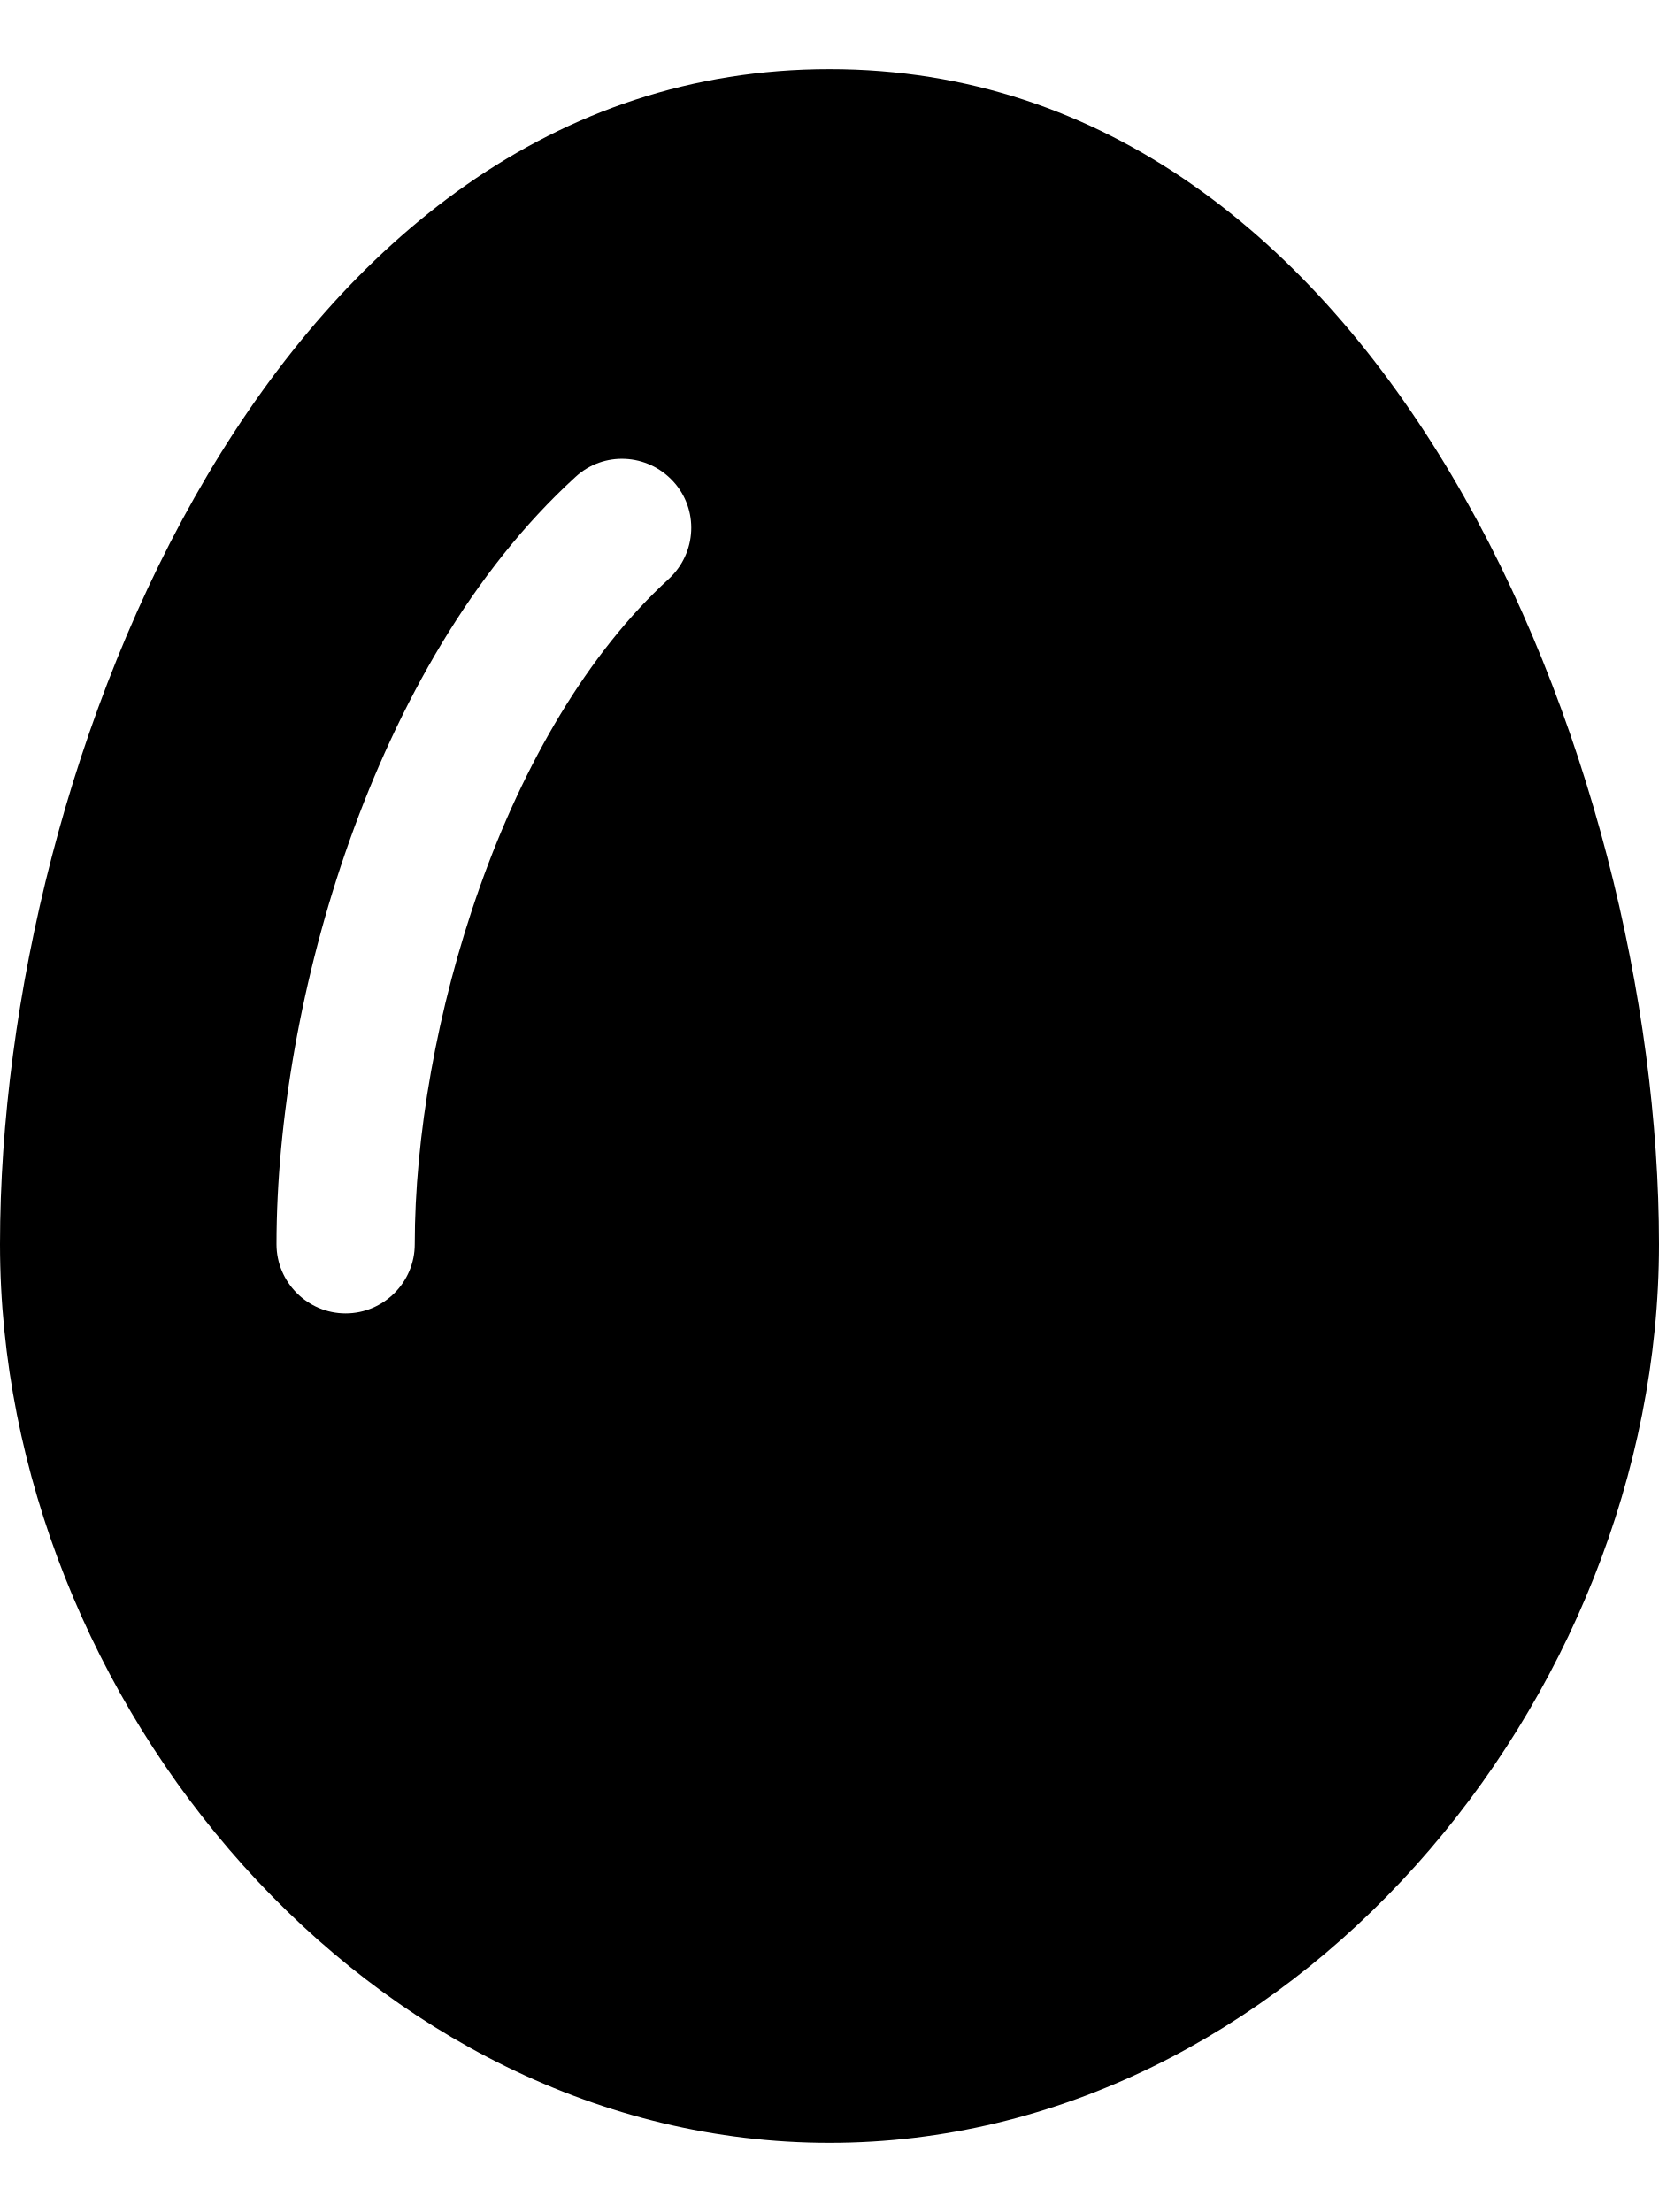
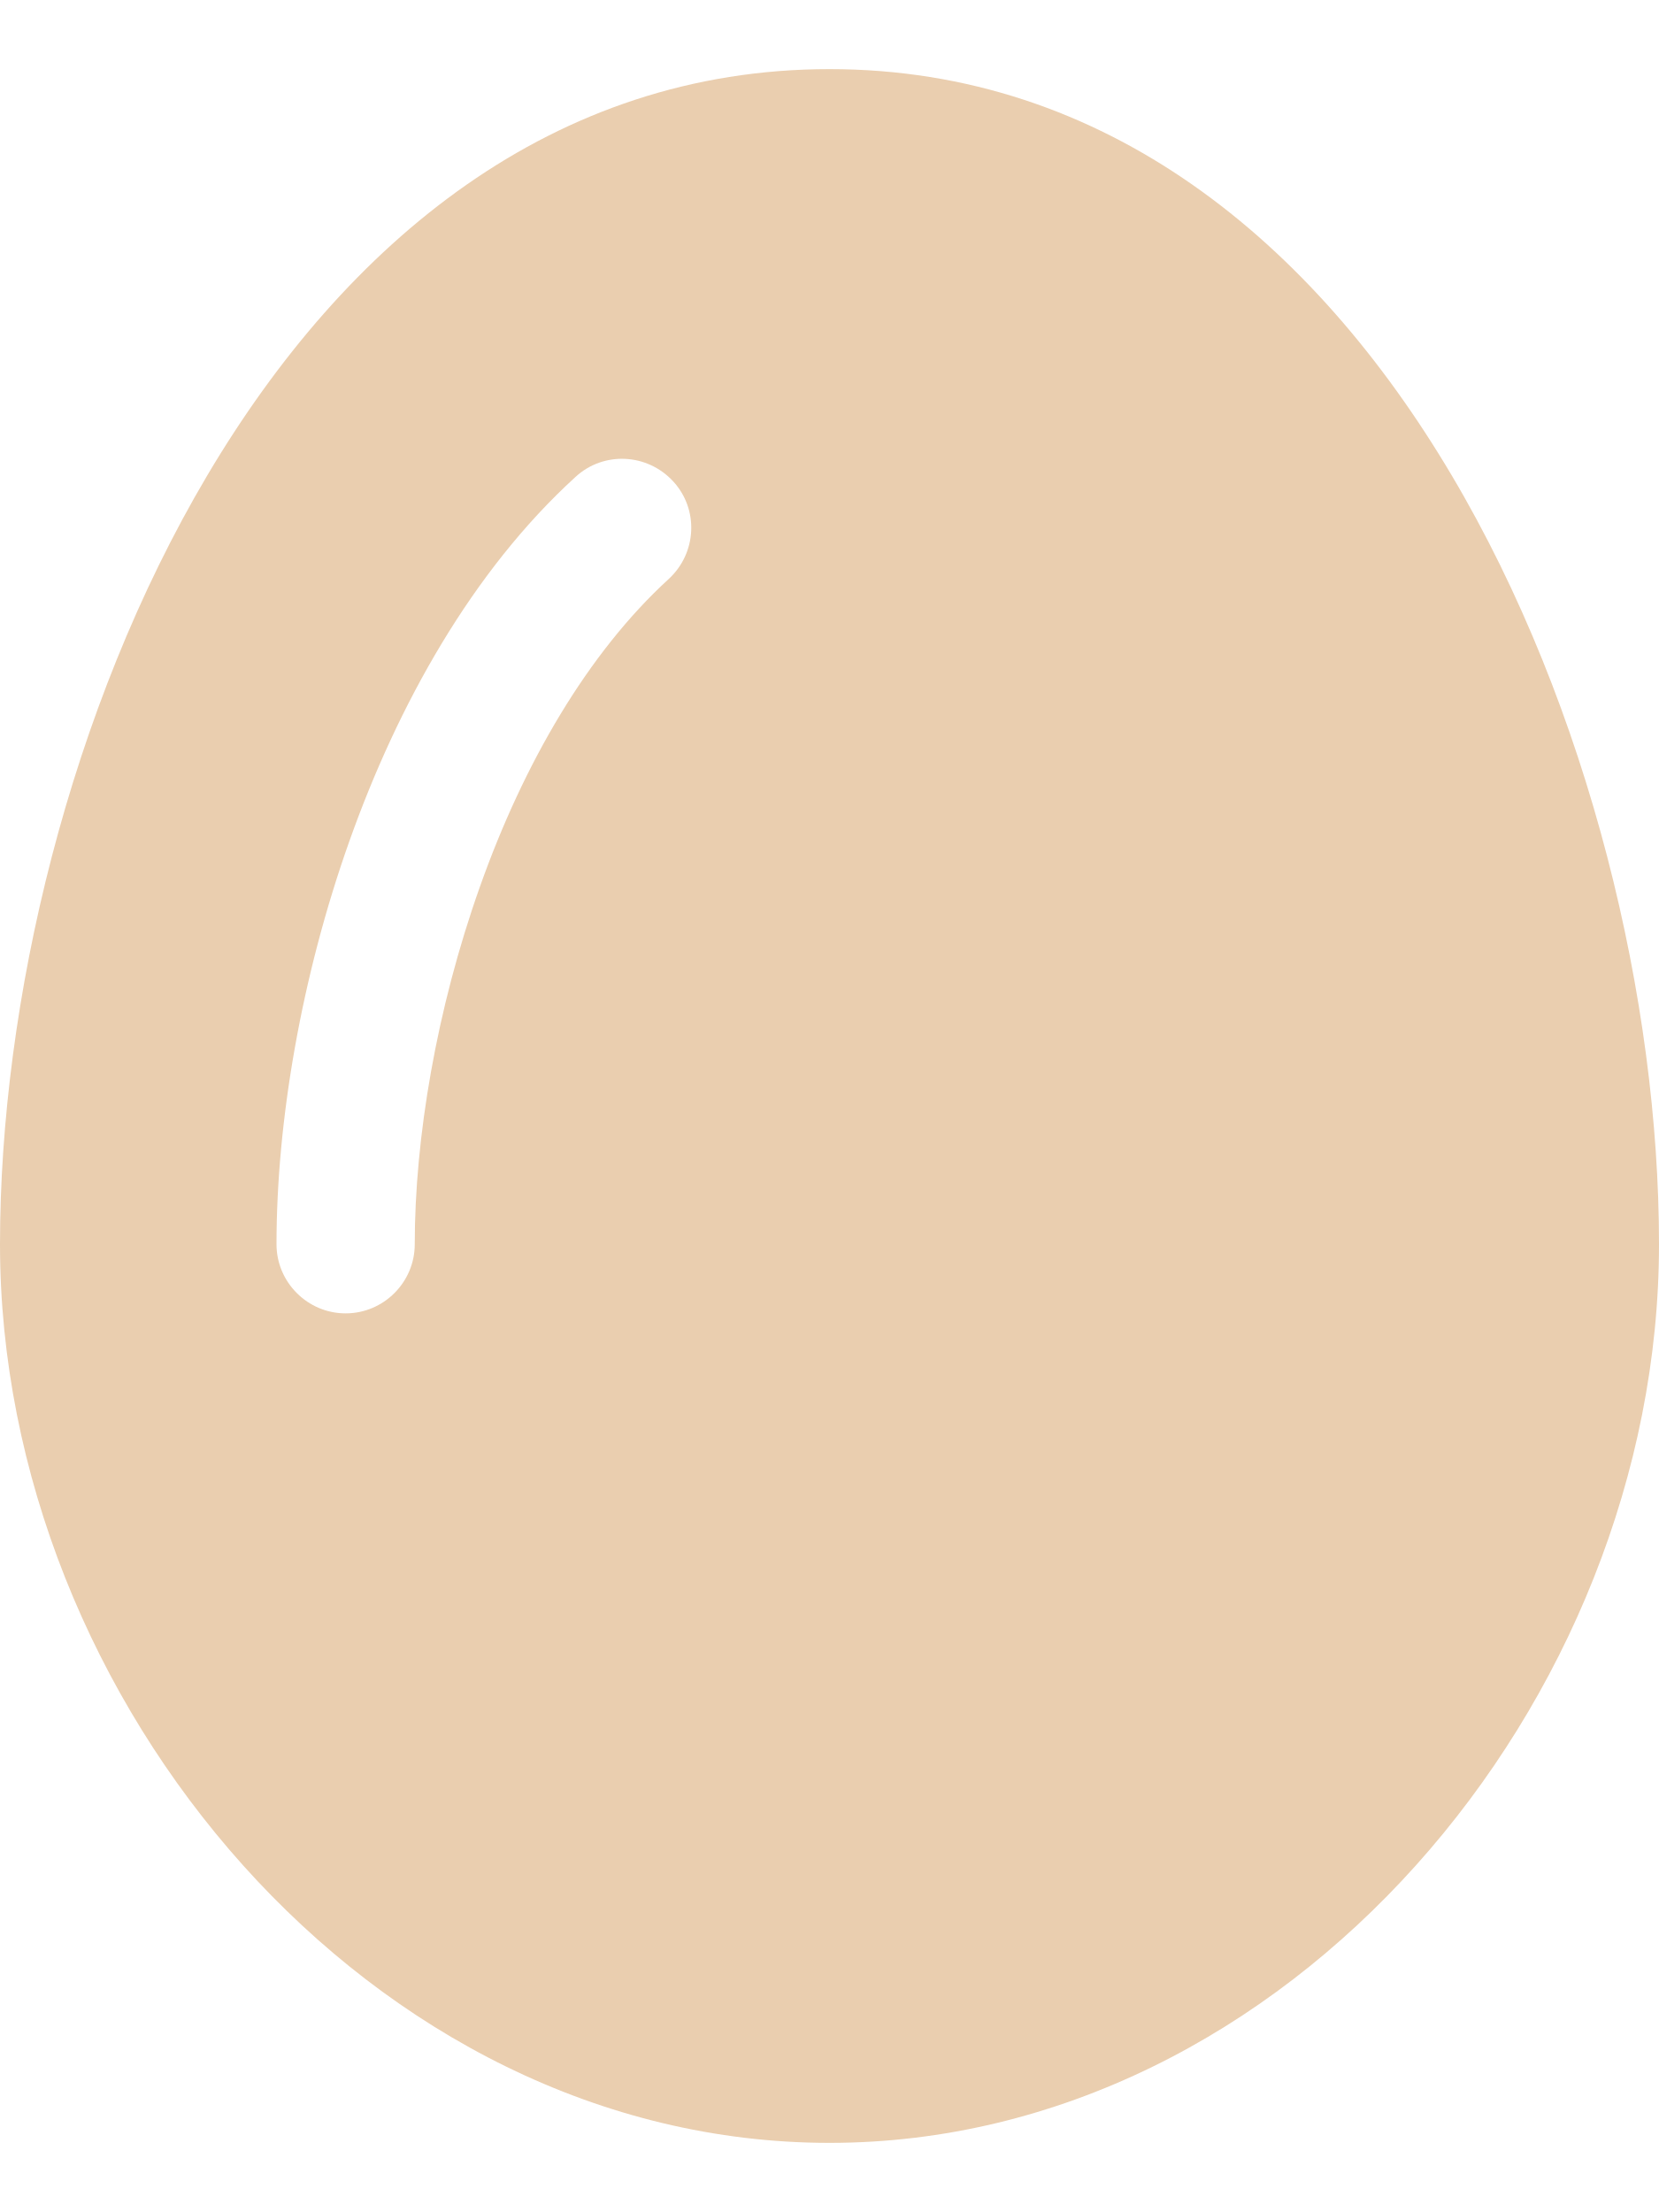
- <svg xmlns="http://www.w3.org/2000/svg" viewBox="0 0 384 512">
+ <svg xmlns="http://www.w3.org/2000/svg" viewBox="0 0 384 512" style="fill: rgb(234, 206, 175);">
  <path d="M192 496C86 496 0 394 0 288C0 176 64 16 192 16s192 160 192 272c0 106-86 208-192 208zM154.8 134c6.5-6 7-16.1 1-22.6s-16.1-7-22.6-1c-23.9 21.8-41.1 52.7-52.3 84.2C69.7 226.1 64 259.7 64 288c0 8.8 7.2 16 16 16s16-7.2 16-16c0-24.5 5-54.4 15.1-82.8c10.1-28.5 25-54.1 43.7-71.2z" />
</svg>
